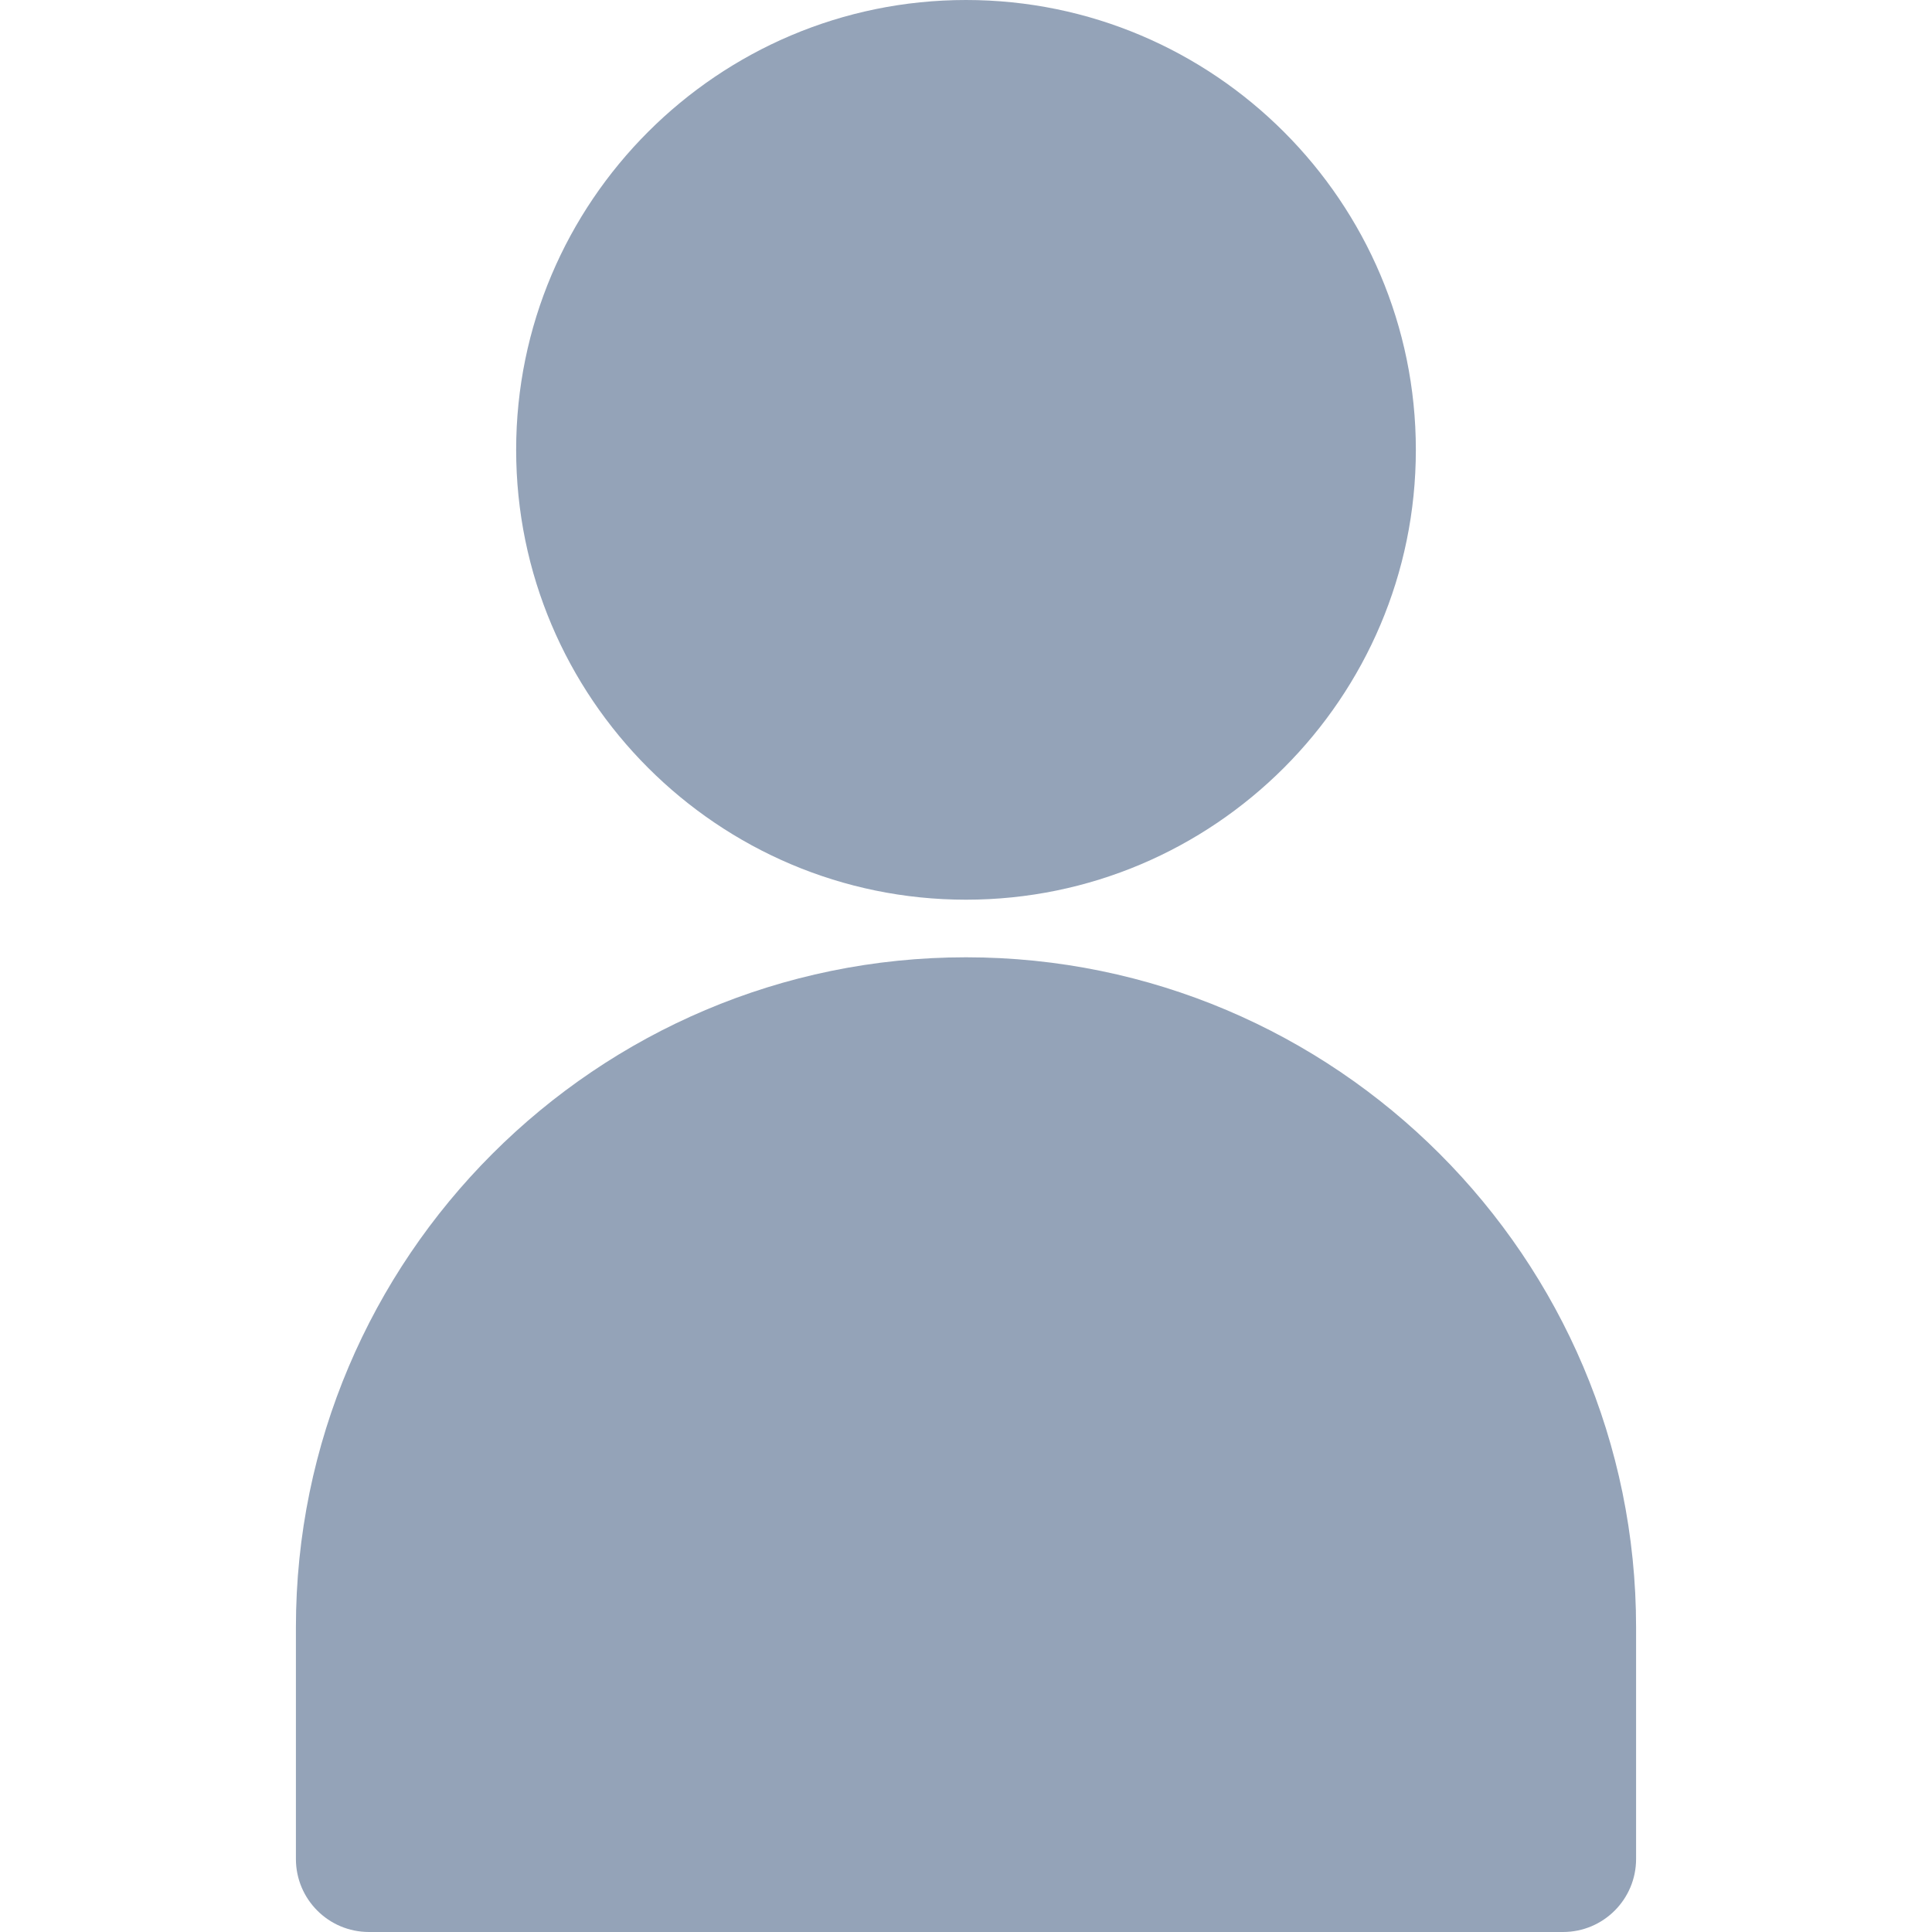
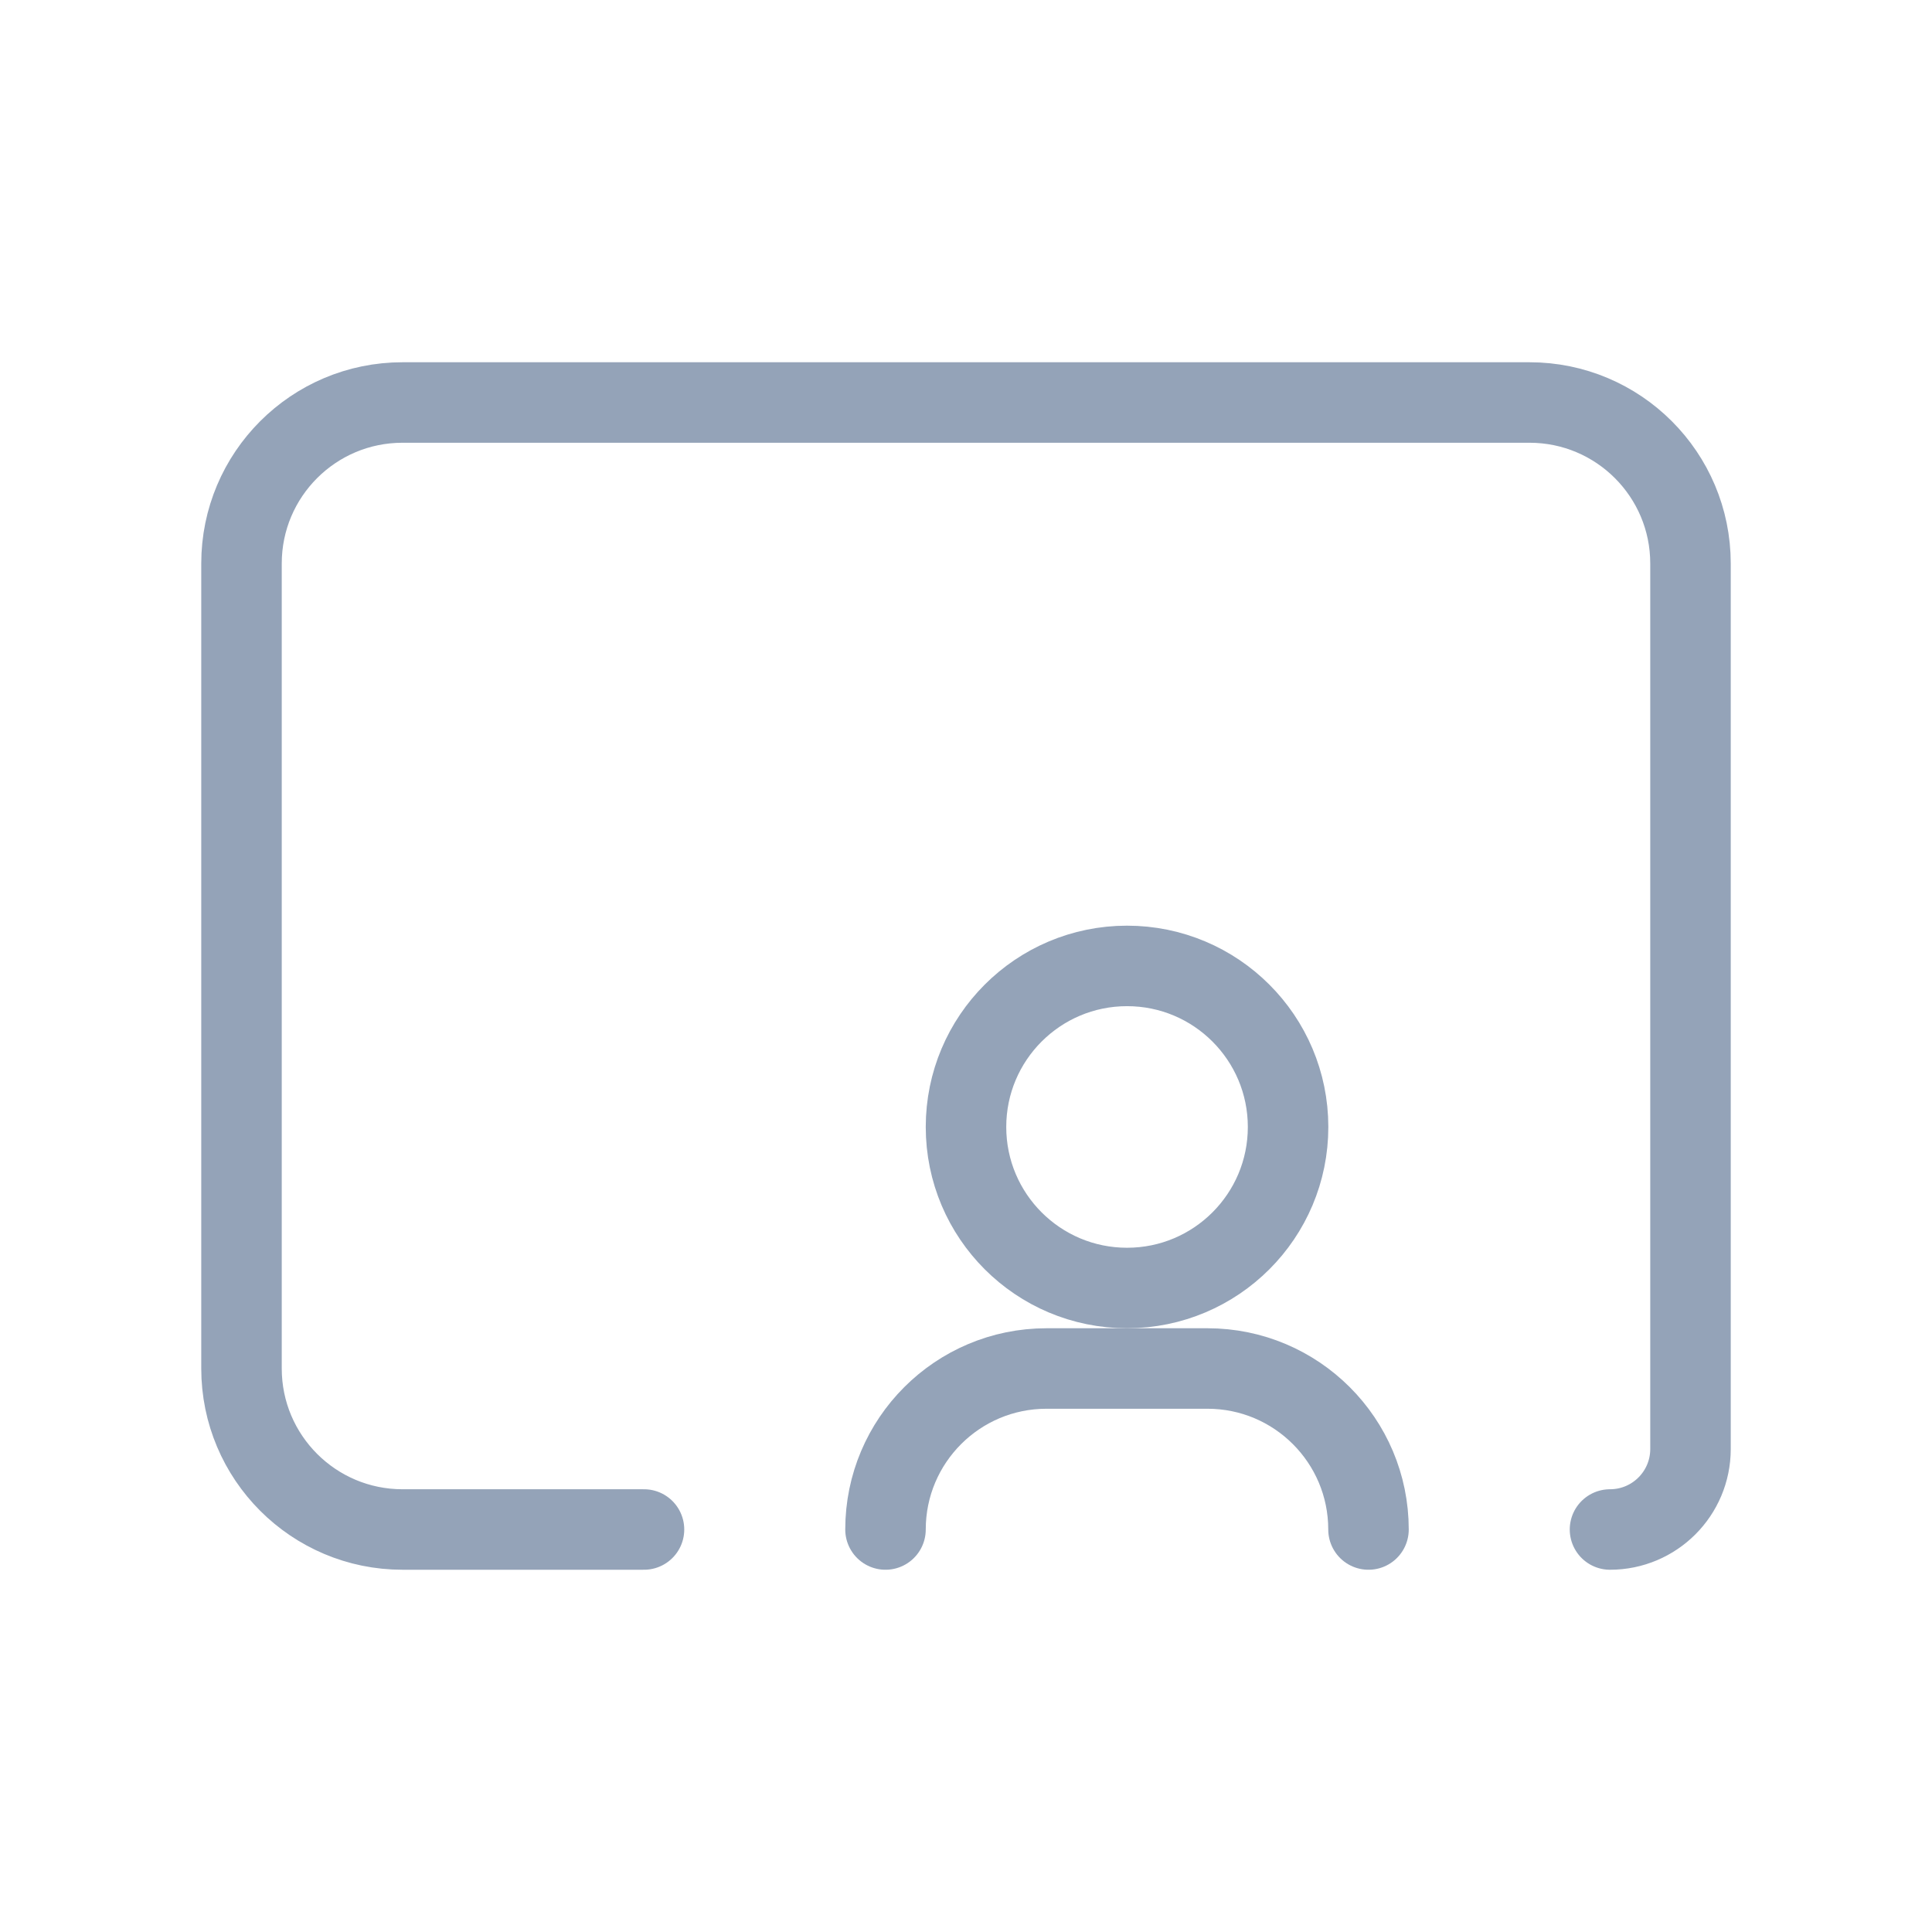
- <svg xmlns="http://www.w3.org/2000/svg" fill="#94A3B8" height="24px" width="24px" version="1.1" id="Layer_1" viewBox="0 0 512 512" xml:space="preserve">
-   <g id="SVGRepo_bgCarrier" stroke-width="0" />
-   <g id="SVGRepo_tracerCarrier" stroke-linecap="round" stroke-linejoin="round" />
-   <g id="SVGRepo_iconCarrier">
-     <g>
-       <g>
-         <g>
-           <path d="M256,238.428c65.734,0,119.214-53.48,119.214-119.214S321.734,0,256,0c-65.735,0-119.214,53.48-119.214,119.214 S190.265,238.428,256,238.428z" />
-           <path d="M256,253.693c-97.918,0-177.58,79.662-177.58,177.58v61.375c0,10.687,8.664,19.351,19.351,19.351h316.458 c10.687,0,19.351-8.664,19.351-19.351v-61.375C433.58,333.355,353.918,253.693,256,253.693z" />
-         </g>
-       </g>
-     </g>
-   </g>
+ <svg xmlns="http://www.w3.org/2000/svg" width="24" height="24" viewBox="0 0 24 24" fill="none" stroke="#94A3B8" stroke-width="1" stroke-linecap="round" stroke-linejoin="round">
+   <path stroke="none" d="M0 0h24v24H0z" fill="none" />
+   <path d="M8 19h-3a2 2 0 0 1 -2 -2v-10a2 2 0 0 1 2 -2h14a2 2 0 0 1 2 2v11a1 1 0 0 1 -1 1" />
+   <path d="M12 14a2 2 0 1 0 4.001 -.001a2 2 0 0 0 -4.001 .001" />
+   <path d="M17 19a2 2 0 0 0 -2 -2h-2a2 2 0 0 0 -2 2" />
</svg>
